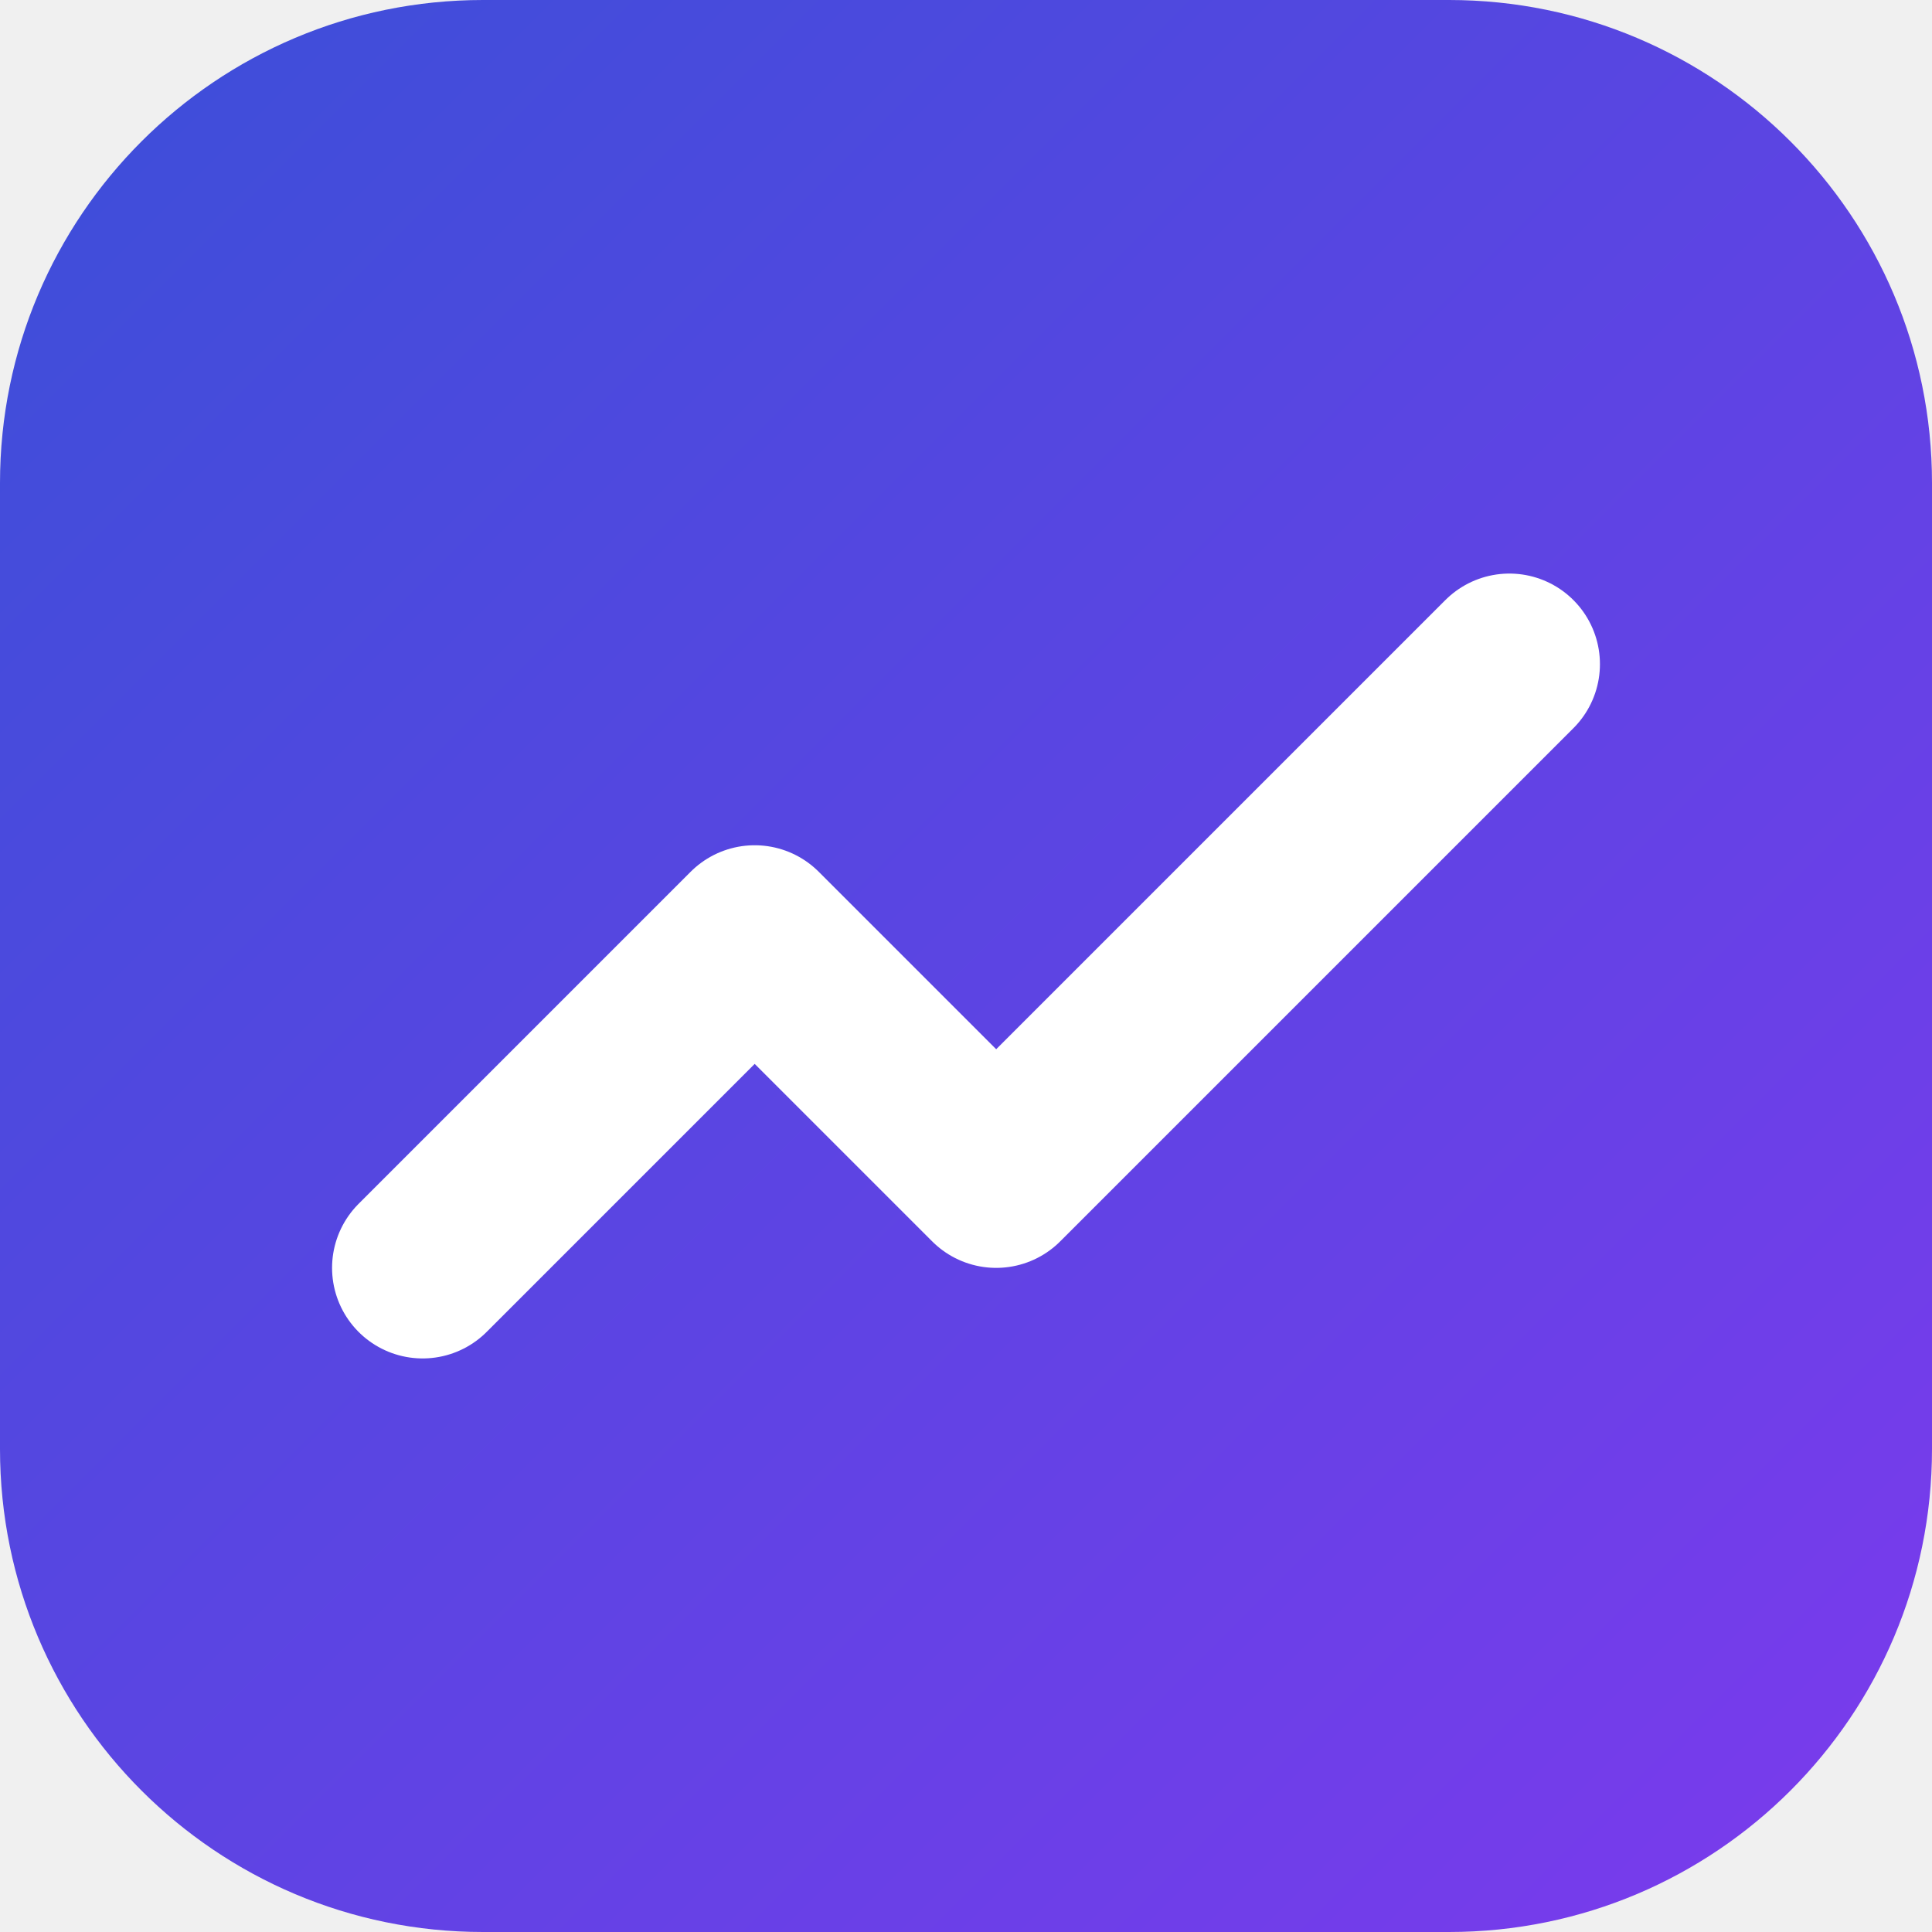
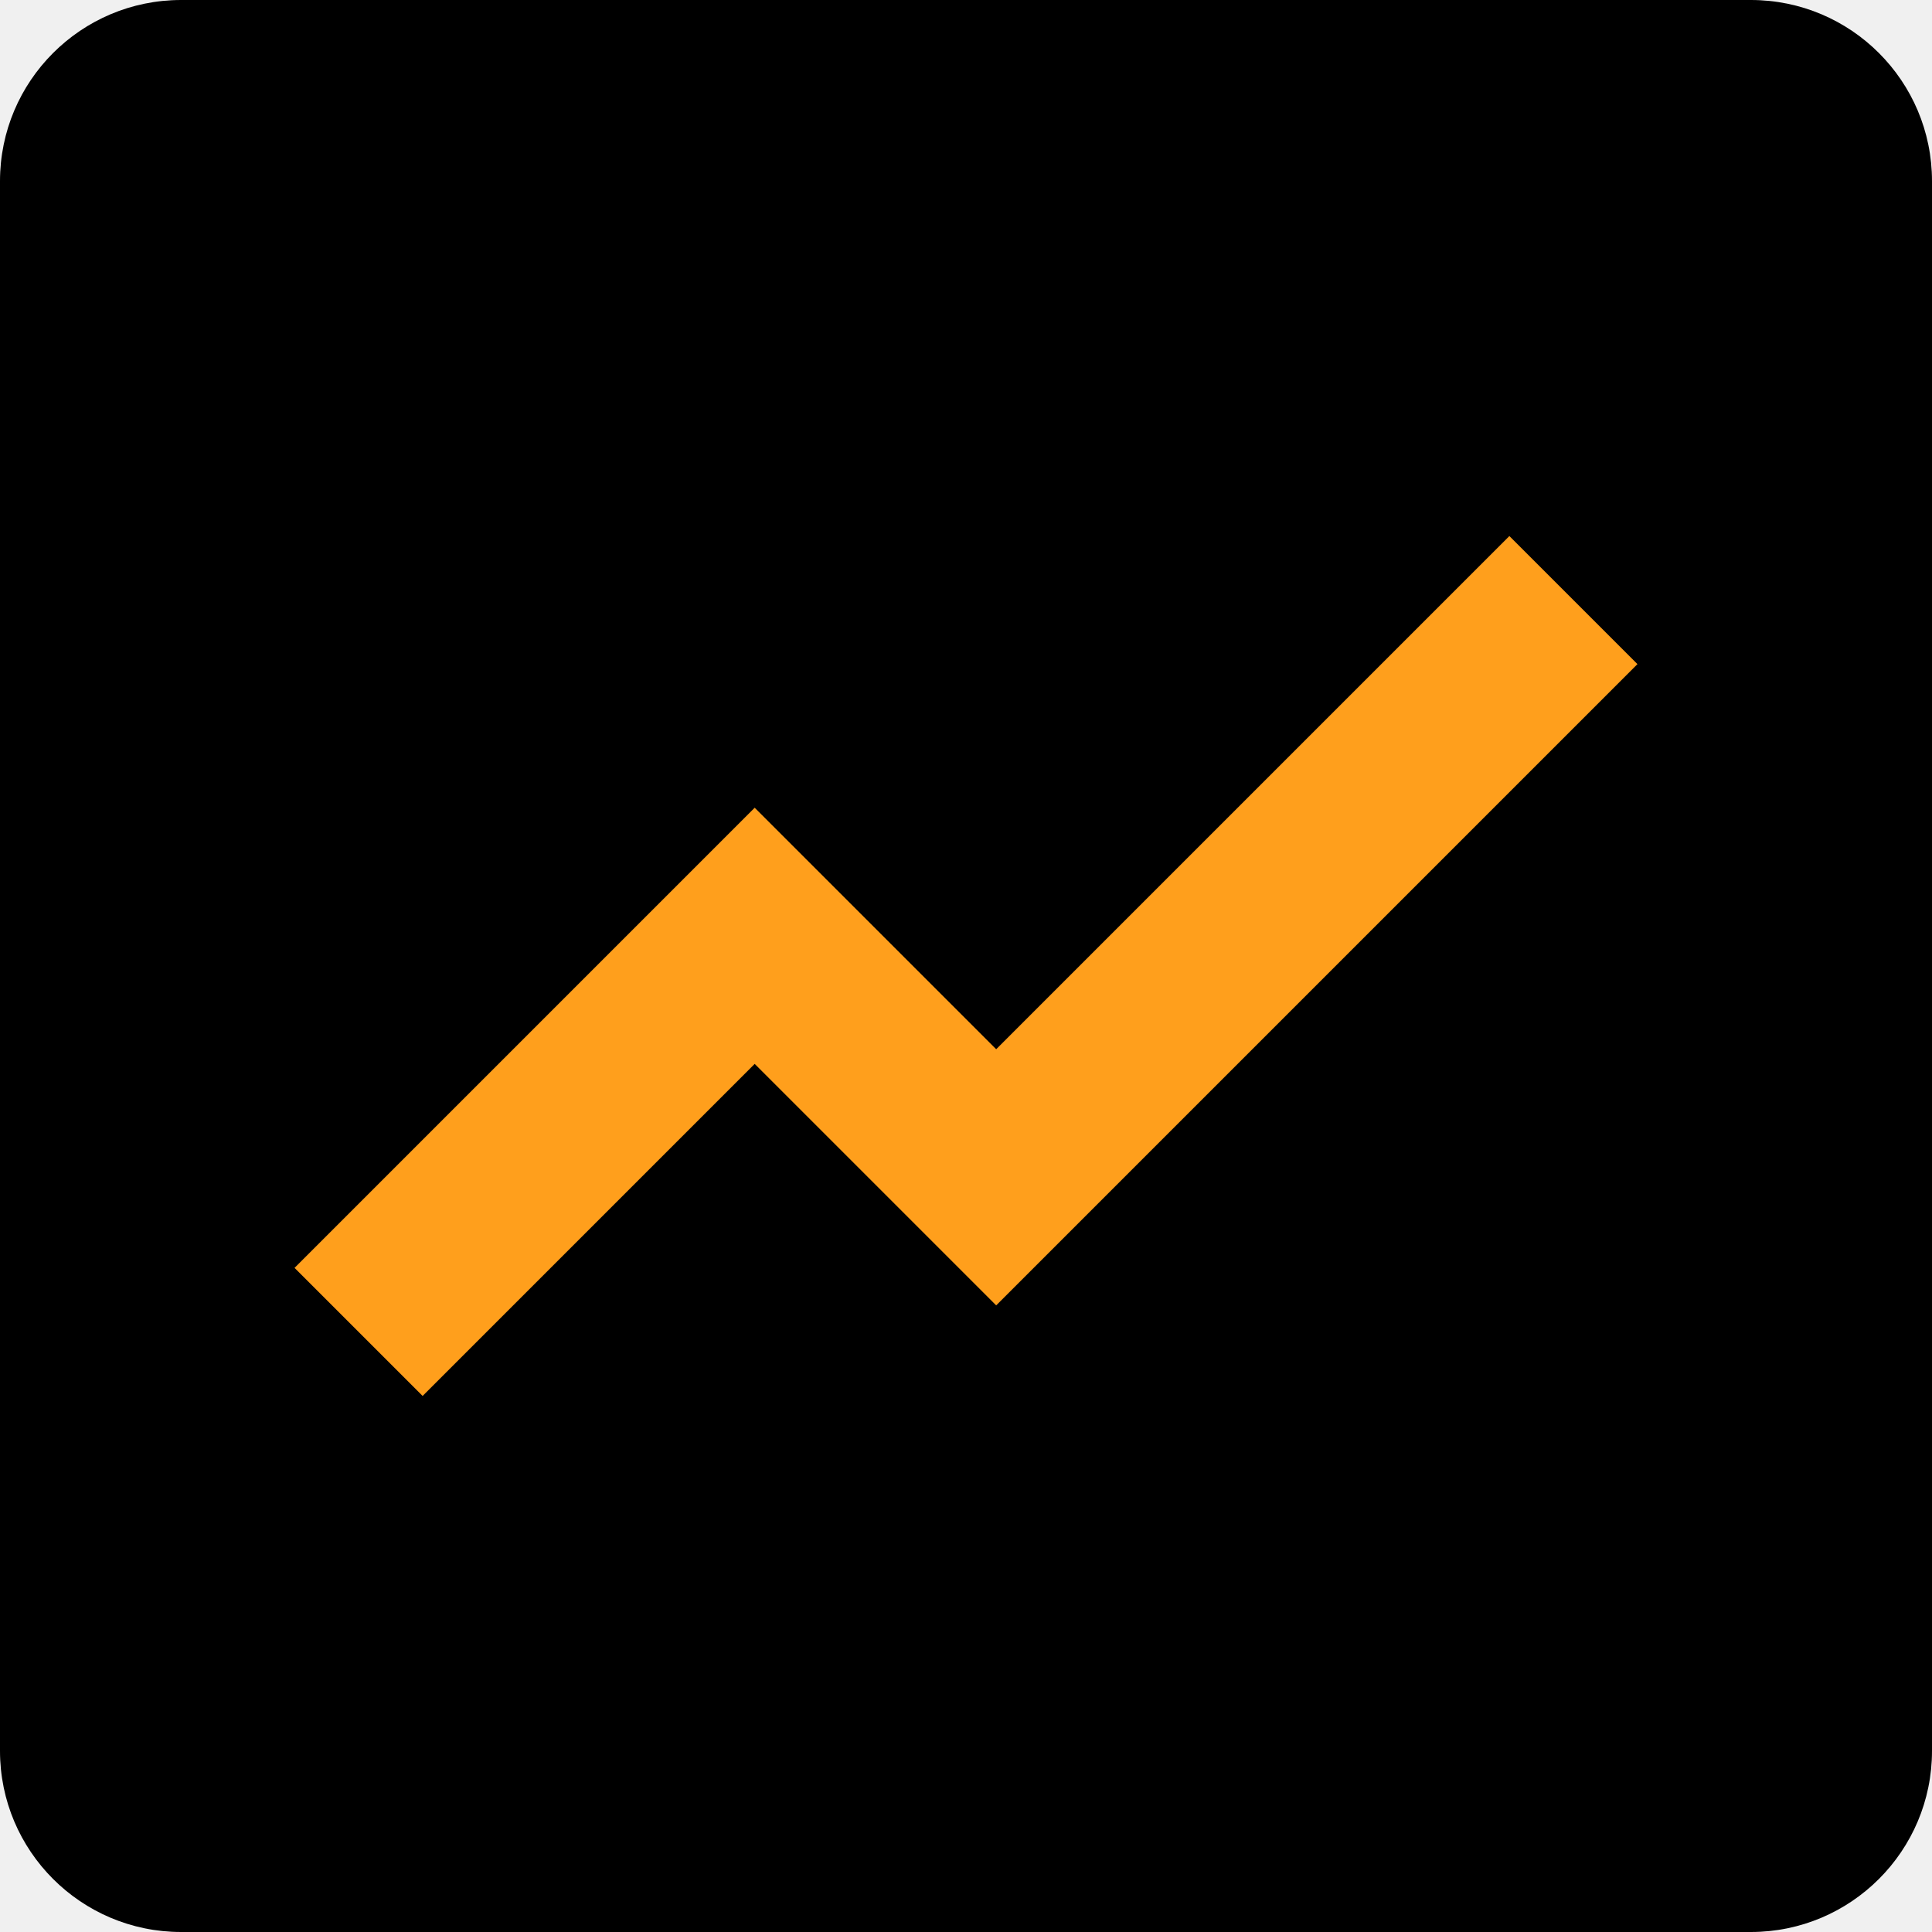
<svg xmlns="http://www.w3.org/2000/svg" viewBox="0 0 64 64">
-   <defs>
-     <linearGradient id="g" x1="0" y1="0" x2="1" y2="1">
-       <stop offset="0" stop-color="#3b4fd8" />
-       <stop offset="1" stop-color="#7c3aed" />
-     </linearGradient>
-   </defs>
-   <rect width="64" height="64" rx="16" fill="url(#g)" />
-   <path d="M14 42l11-11 8 8 17-17" fill="none" stroke="#fff" stroke-width="6" stroke-linecap="round" stroke-linejoin="round" />
+   <rect width="64" height="64" rx="6" fill="#000" />
+   <path d="M14 42l11-11 8 8 17-17" fill="none" stroke="#ff9f1c" stroke-width="6" stroke-linecap="square" stroke-linejoin="miter" />
</svg>
